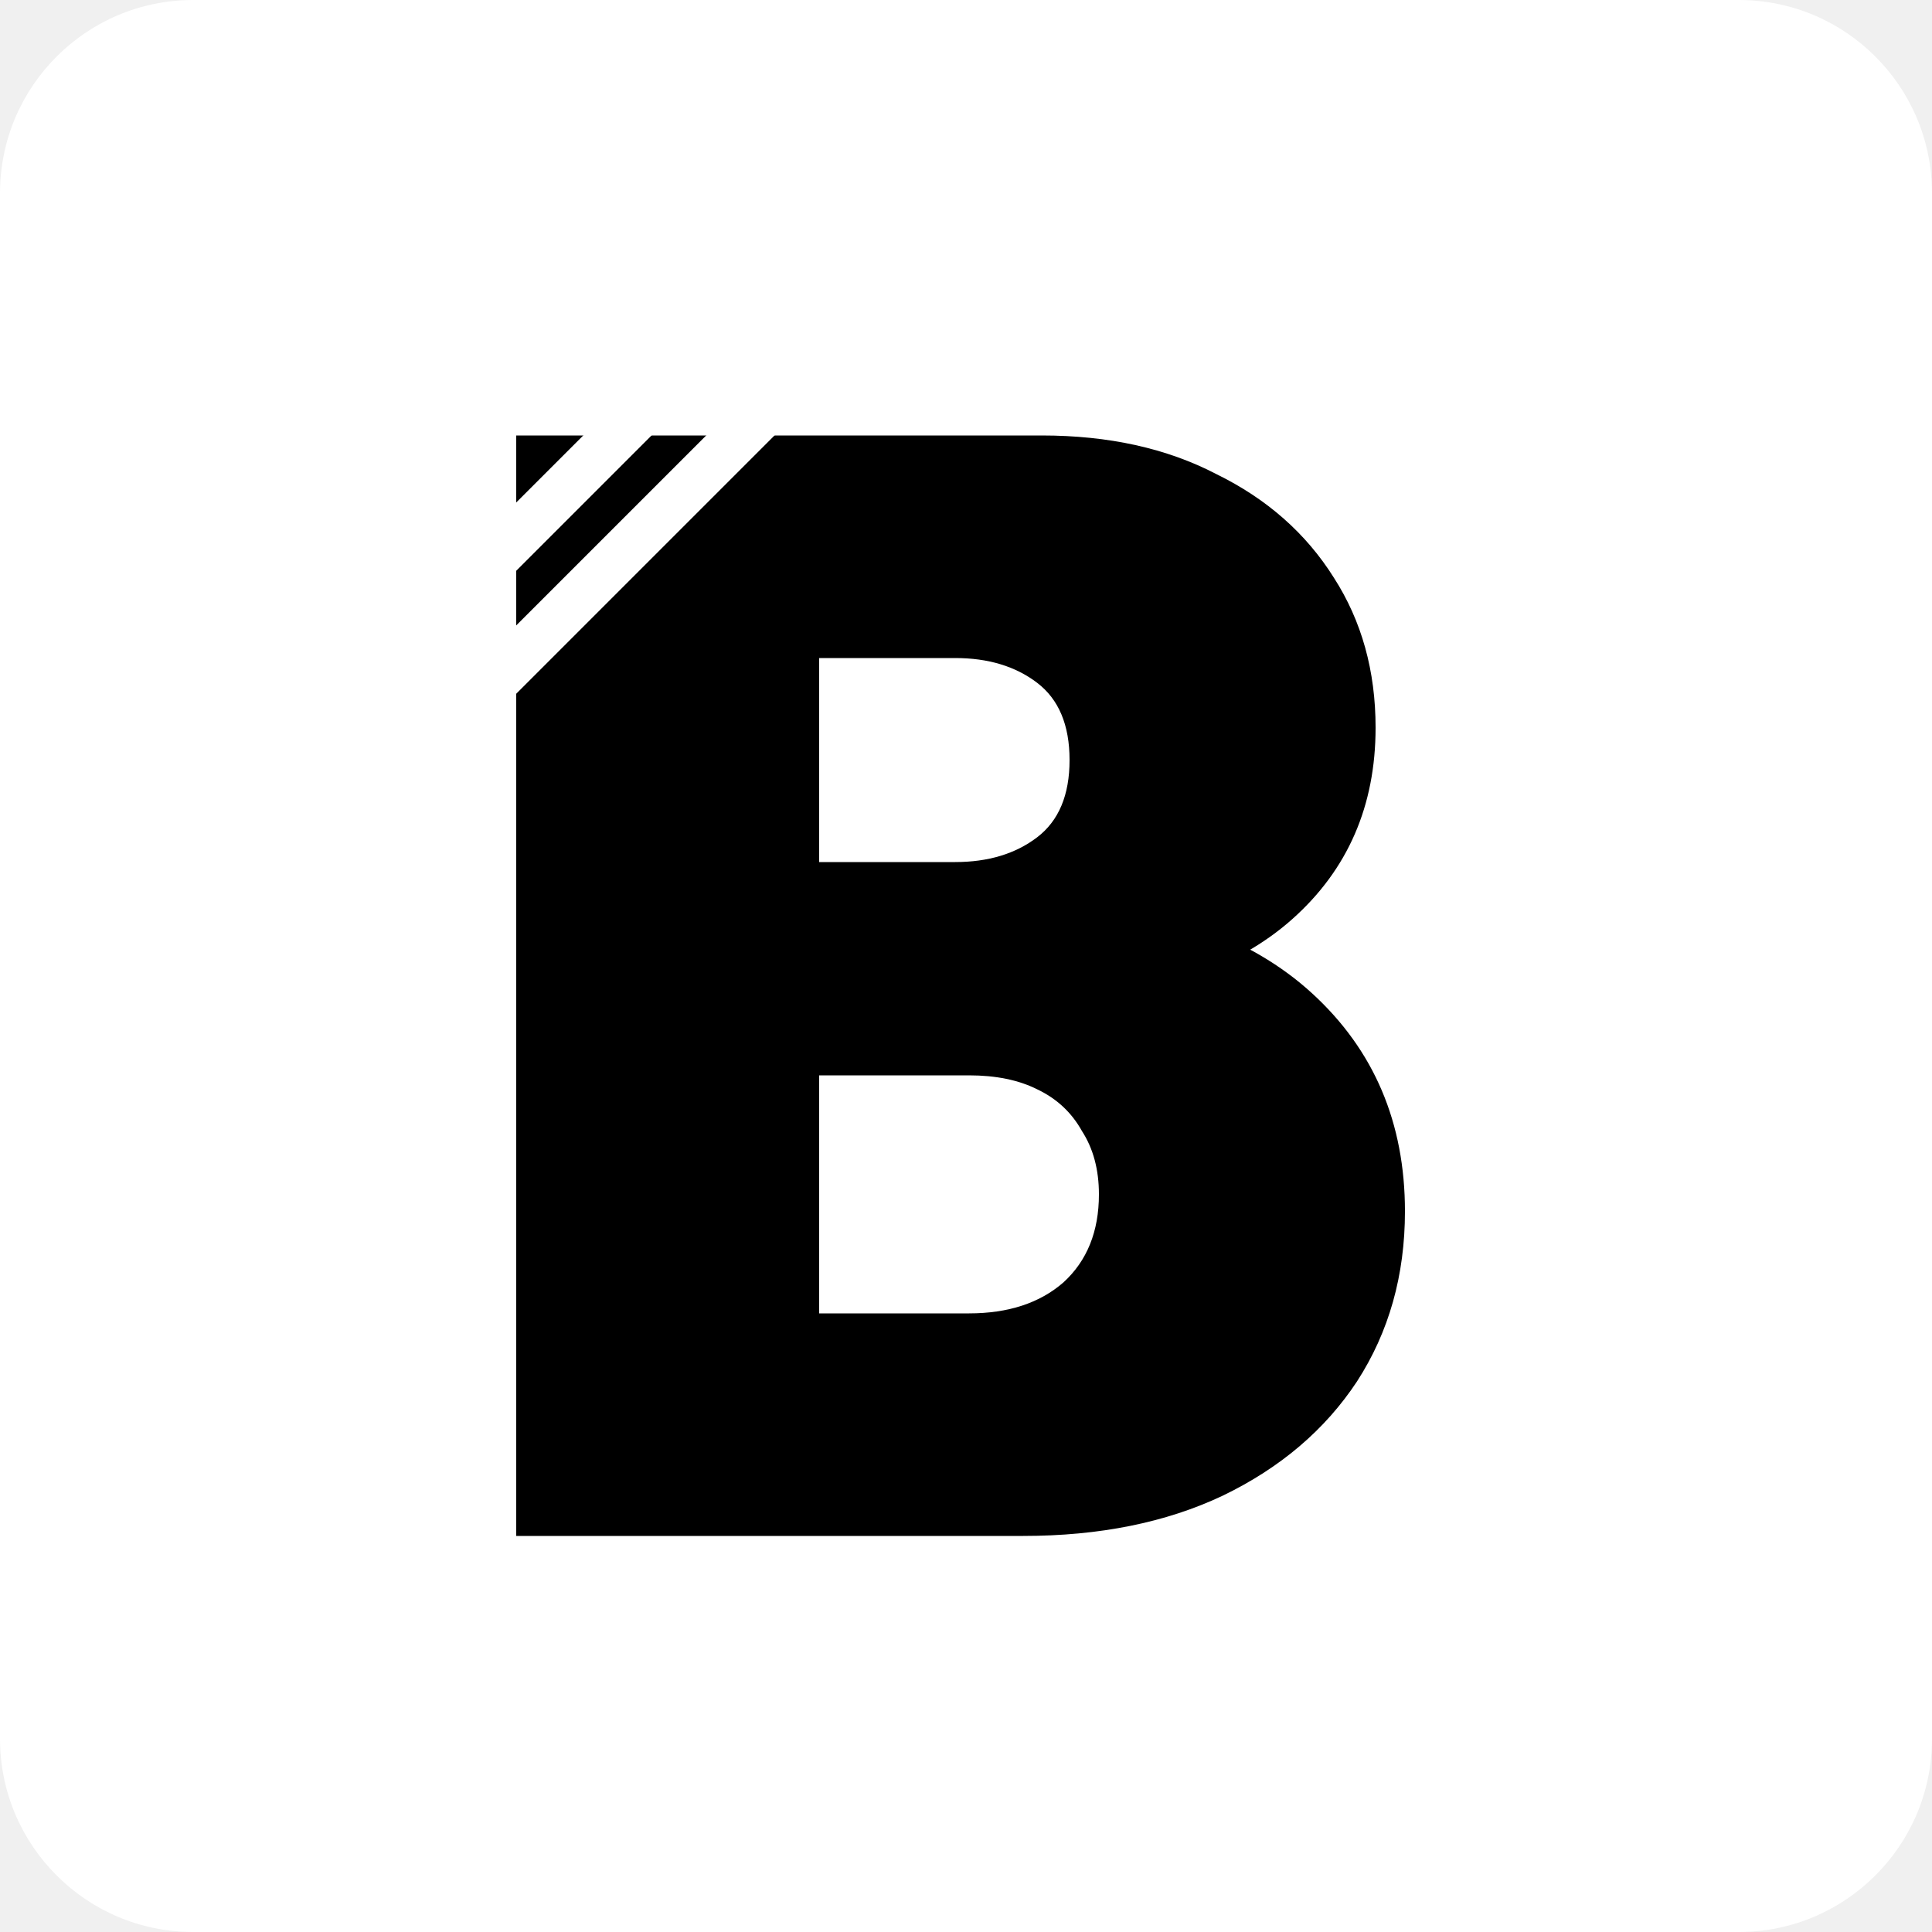
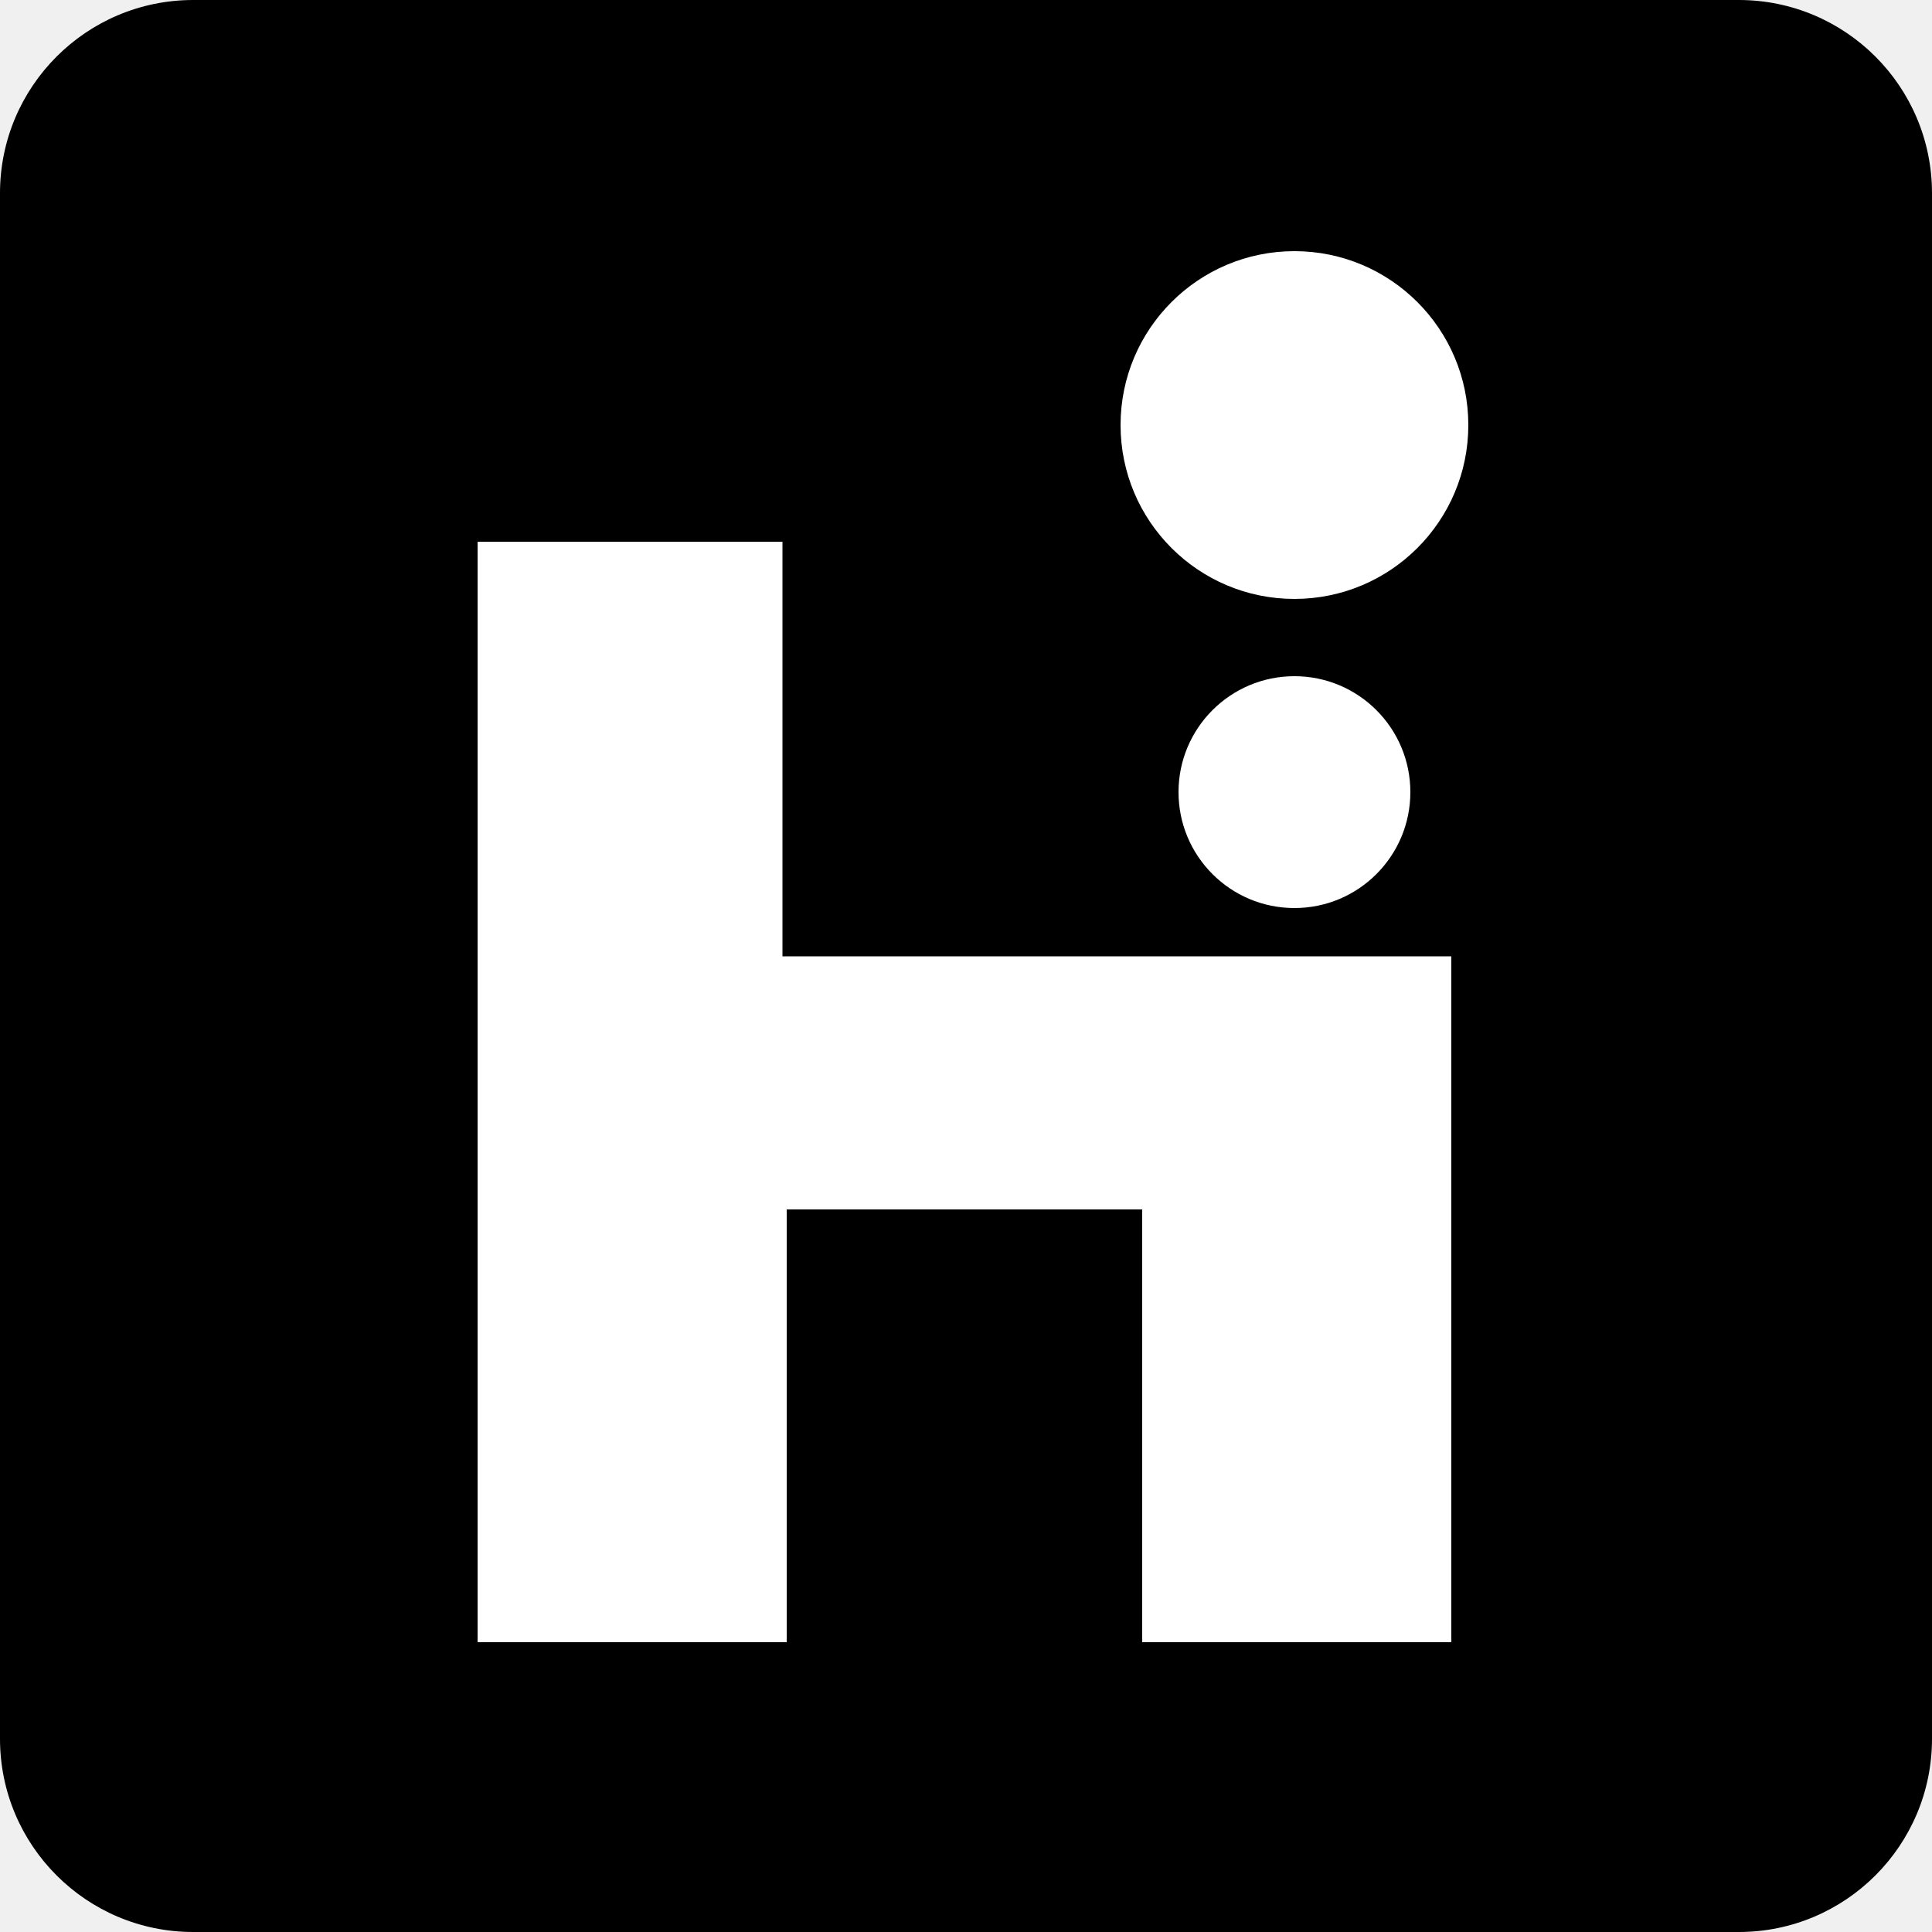
<svg xmlns="http://www.w3.org/2000/svg" width="200" height="200" viewBox="0 0 200 200" fill="none">
-   <g clip-path="url(#clip0_392_2)">
-     <rect width="200" height="200" rx="20" fill="white" />
-     <path d="M79.36 159V135.96H100.32C104.373 135.96 107.627 134.893 110.08 132.76C112.533 130.52 113.76 127.48 113.76 123.64C113.76 121.08 113.173 118.893 112 117.08C110.933 115.16 109.387 113.72 107.36 112.76C105.44 111.8 103.093 111.32 100.32 111.32H79.36V89.24H98.88C102.293 89.24 105.12 88.387 107.36 86.68C109.6 84.973 110.72 82.307 110.72 78.68C110.72 75.053 109.6 72.387 107.36 70.68C105.12 68.973 102.293 68.12 98.88 68.12H79.36V45.08H107.84C114.773 45.08 120.8 46.413 125.92 49.08C131.147 51.64 135.2 55.213 138.08 59.8C140.96 64.28 142.4 69.453 142.4 75.32C142.4 83.427 139.52 90.04 133.76 95.16C128 100.28 119.573 103.213 108.48 103.96L108.16 92.92C120.213 93.667 129.44 96.973 135.84 102.84C142.24 108.707 145.44 116.227 145.44 125.4C145.44 132.013 143.787 137.88 140.48 143C137.173 148.013 132.533 151.96 126.56 154.84C120.693 157.613 113.813 159 105.92 159H79.36ZM53.44 159V45.08H84.8V159H53.44Z" fill="black" />
-     <line x1="83.951" y1="37.768" x2="45.768" y2="75.951" stroke="white" stroke-width="5" />
-     <line x1="71.224" y1="37.768" x2="45.768" y2="63.224" stroke="white" stroke-width="5" />
-   </g>
-   <defs>
-     <clipPath id="clip0_392_2">
-       <rect width="200" height="200" rx="20" fill="white" />
-     </clipPath>
-   </defs>
+   <rect width="200" height="200" rx="20" fill="black" />
+   <path d="M49.44 170V56.08H81.44V170H49.44ZM118.24 170V56.08H150.24V170H118.24ZM66.88 125.2V98.64H130.72V125.2H66.88Z" fill="white" />
+   <rect x="81" y="52" width="72" height="47" fill="black" />
+   <circle cx="134" cy="44" r="18" fill="white" />
+   <circle cx="134" cy="82" r="12" fill="white" />
</svg>
